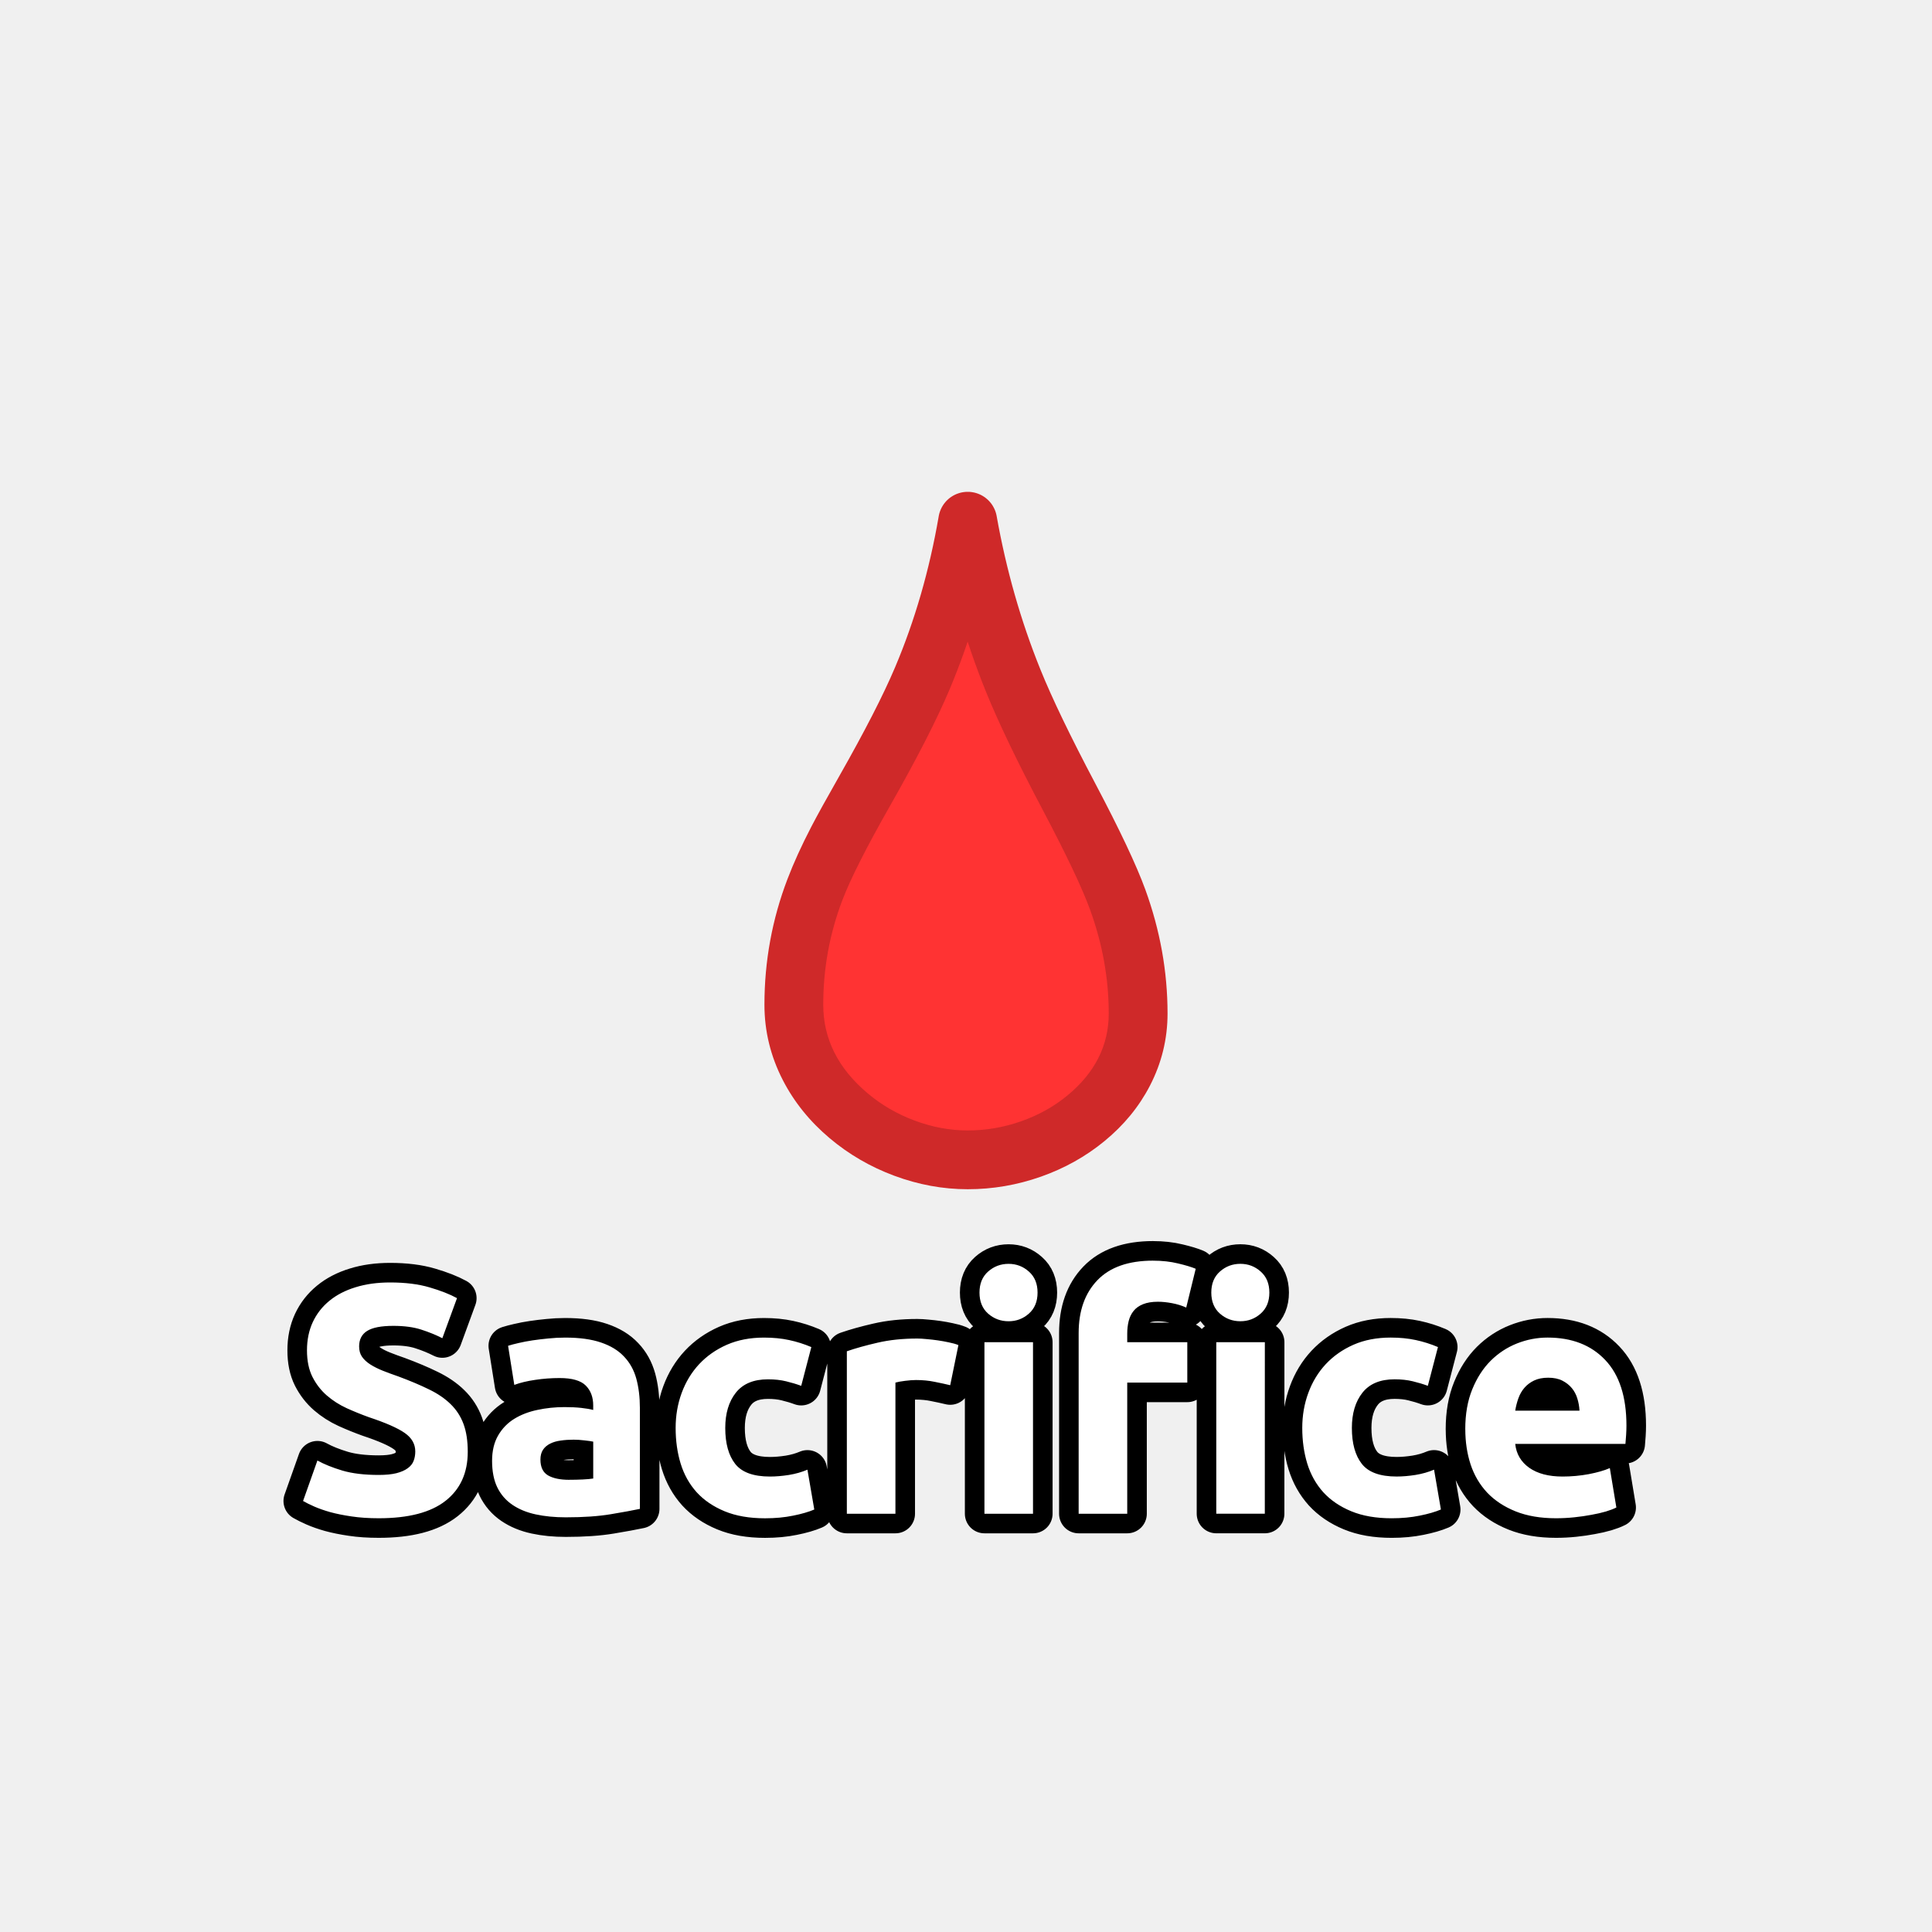
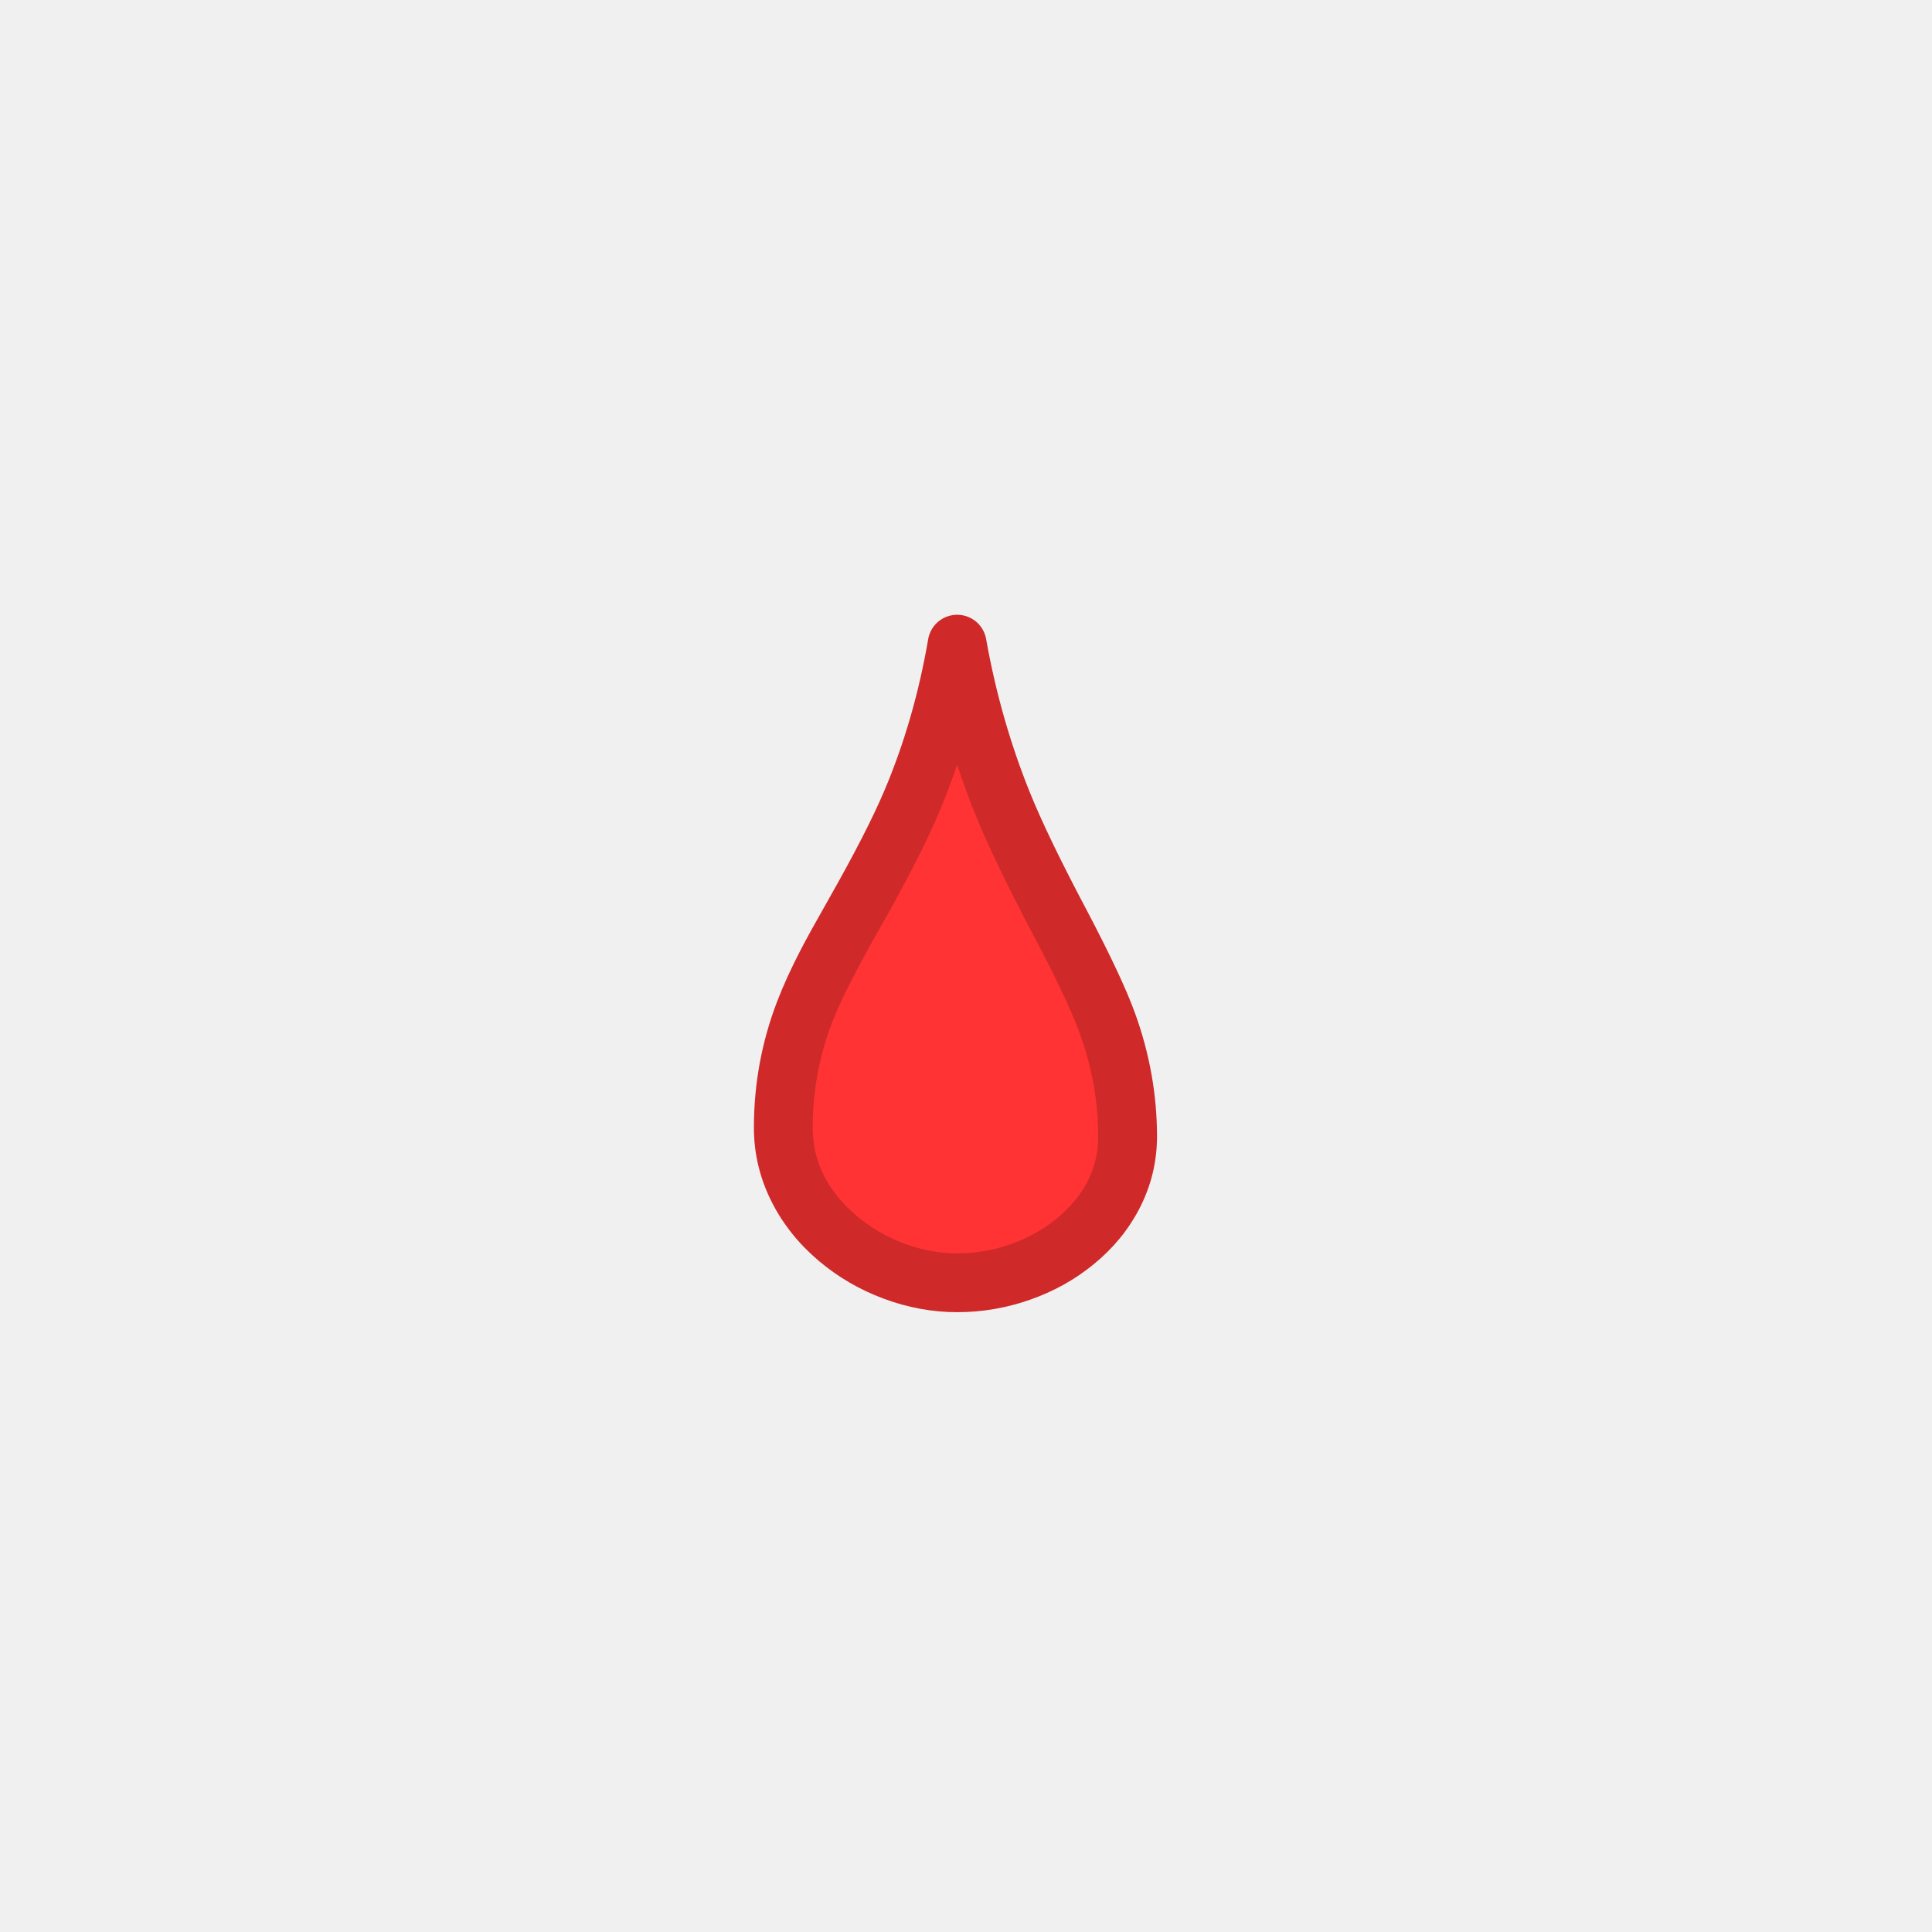
- <svg xmlns="http://www.w3.org/2000/svg" viewBox="0 0 110 110">
-   <path fill="#f33" d="M55.657 29.806c-2.49 14.469-9.899 17.384-9.899 27.528 0 5.09 5.032 8.831 9.899 8.831 4.976 0 9.704-3.499 9.704-8.331 0-9.738-7.132-13.587-9.704-28.028" transform="translate(-0.56 -0.129)" />
-   <path fill="#cf2929" d="M57.306 30.09q-.857 4.98-2.7 9.337-1.081 2.554-3.368 6.577-2.026 3.564-2.716 5.373-1.09 2.857-1.09 5.957 0 2.915 2.529 5.044 1.185.998 2.68 1.554 1.502.56 3.016.56 1.566 0 3.058-.528 1.463-.516 2.599-1.447 2.373-1.946 2.373-4.683 0-2.988-1.063-5.91-.675-1.855-2.658-5.61-2.216-4.196-3.273-6.811-1.805-4.466-2.685-9.404l1.649-.293-.038 1.673.038-1.673zm-3.3-.568.015-.073.017-.073.021-.071q.011-.036.024-.07l.027-.07q.014-.035.03-.068l.033-.067q.017-.033.036-.065l.039-.064.041-.061.045-.06q.022-.03.047-.058l.049-.056q.025-.027.052-.053t.054-.051l.056-.049.059-.046.06-.043q.031-.021.063-.04l.064-.039.066-.035.067-.032.068-.029.07-.025q.035-.013.071-.023l.072-.02q.036-.009.073-.016.036-.008.073-.013l.074-.01.074-.007.074-.003h.075q.036 0 .071.003l.072.006q.036.004.071.01.036.005.07.012l.07.015.07.019.069.021q.034.011.067.024l.067.027.065.03.064.033.062.035.061.038.06.04.057.044q.028.022.055.046l.054.047.051.05.05.053.046.054.045.056.042.058.04.06.036.062q.018.031.034.063l.032.064.029.066.026.067.023.068.02.069.017.07.014.07q.818 4.594 2.492 8.736.993 2.457 3.13 6.502 2.09 3.958 2.844 6.03 1.264 3.476 1.264 7.054 0 2.168-1.003 4.11-.93 1.797-2.596 3.162-1.59 1.304-3.606 2.016-2.033.717-4.173.717-2.117 0-4.184-.769-2.04-.759-3.669-2.131-1.711-1.441-2.673-3.313-1.047-2.039-1.047-4.292 0-3.716 1.31-7.15.526-1.38 1.36-2.986.493-.95 1.573-2.849 2.19-3.853 3.195-6.227 1.693-4 2.485-8.6" transform="translate(-0.56 -0.129)" />
-   <path fill="none" stroke="#000" stroke-linecap="round" stroke-linejoin="round" stroke-width="2.229" d="M21.563 83.977q.612 0 1.01-.1.4-.104.64-.281.245-.177.336-.417.095-.245.095-.54 0-.634-.599-1.051-.594-.418-2.04-.898-.63-.227-1.265-.513-.63-.29-1.133-.725-.5-.435-.817-1.056-.312-.622-.312-1.515t.33-1.605q.336-.716.948-1.215.612-.503 1.487-.77.875-.273 1.968-.273 1.301 0 2.249.281.948.277 1.56.612l-.835 2.281q-.54-.277-1.201-.49-.657-.213-1.587-.213-1.038 0-1.496.29-.454.286-.454.88 0 .354.168.594t.472.435q.308.195.707.354t.884.326q1.002.372 1.741.735.744.358 1.238.843.494.48.735 1.134.24.648.24 1.578 0 1.8-1.265 2.793-1.26.992-3.804.992-.857 0-1.546-.104-.685-.1-1.216-.245-.525-.15-.906-.317-.381-.168-.64-.317l.817-2.304q.575.318 1.419.572.843.249 2.072.249m10.84.276q.407 0 .78-.018.371-.018.593-.054v-2.1q-.168-.036-.503-.072-.331-.04-.612-.04-.39 0-.735.05-.34.044-.603.176-.258.127-.408.35-.145.221-.145.557 0 .648.435.902.436.25 1.197.25m-.223-8.097q1.224 0 2.04.28.821.277 1.31.799.495.517.7 1.26.203.744.203 1.655v5.758q-.594.127-1.655.304-1.056.177-2.561.177-.948 0-1.719-.168-.77-.167-1.328-.548t-.857-.993q-.295-.612-.295-1.506 0-.852.345-1.446.344-.594.92-.948.576-.353 1.32-.507.743-.16 1.541-.16.535 0 .952.046.422.046.68.118v-.258q0-.708-.426-1.134t-1.487-.426q-.703 0-1.392.104-.69.1-1.188.286l-.354-2.226q.24-.077.603-.159.363-.086.79-.15.426-.063.897-.108.476-.05.961-.05m6.289 5.146q0-1.061.344-1.995.345-.939.993-1.637.653-.698 1.578-1.106.93-.408 2.118-.408.78 0 1.428.14.653.14 1.265.4l-.576 2.207q-.39-.145-.857-.258-.462-.113-1.038-.113-1.224 0-1.827.761-.603.762-.603 2.009 0 1.32.566 2.045.567.72 1.977.72.503 0 1.08-.09.575-.095 1.056-.3l.39 2.268q-.48.204-1.206.349-.726.15-1.596.15-1.338 0-2.304-.4-.965-.399-1.591-1.083-.621-.69-.911-1.628-.286-.938-.286-2.031m15.633-2.435q-.371-.09-.875-.19-.498-.105-1.074-.105-.259 0-.621.046-.363.045-.549.1v7.467h-2.766v-9.25q.744-.258 1.755-.49 1.011-.235 2.253-.235.227 0 .54.032.317.027.63.072.317.046.63.114.318.063.544.154zm4.714 7.318H56.05V76.42h2.765zm.259-12.591q0 .762-.494 1.197-.49.435-1.157.435-.67 0-1.165-.435-.49-.435-.49-1.197t.49-1.197q.494-.44 1.166-.44.666 0 1.156.44.494.435.494 1.197m6.575-1.818q.78 0 1.428.159.649.154 1.002.303l-.54 2.208q-.371-.167-.806-.249t-.807-.082q-.504 0-.848.14-.34.137-.535.382-.195.24-.281.576-.082.33-.082.72v.486h3.42v2.298h-3.42v7.468h-2.766V75.897q0-1.895 1.066-3.006 1.07-1.115 3.169-1.115m6.364 14.409H69.25v-9.766h2.765zm.259-12.591q0 .762-.494 1.197-.49.435-1.157.435-.67 0-1.165-.435-.49-.435-.49-1.197t.49-1.197q.494-.44 1.165-.44.667 0 1.157.44.494.435.494 1.197m1.873 7.708q0-1.061.345-1.995.344-.939.993-1.637.653-.698 1.578-1.106.93-.408 2.117-.408.78 0 1.428.14.653.14 1.265.4l-.576 2.207q-.39-.145-.857-.258-.462-.113-1.038-.113-1.224 0-1.827.761-.603.762-.603 2.009 0 1.32.567 2.045.566.72 1.977.72.503 0 1.079-.09.575-.095 1.056-.3l.39 2.268q-.48.204-1.206.349-.726.15-1.596.15-1.338 0-2.303-.4-.966-.399-1.592-1.083-.621-.69-.911-1.628-.286-.938-.286-2.031m9.281.072q0-1.3.4-2.276.398-.974 1.047-1.623.653-.648 1.496-.984.848-.335 1.741-.335 2.077 0 3.283 1.274 1.21 1.27 1.21 3.74 0 .24-.018.53-.018.287-.04.509H86.27q.091.857.798 1.36.708.499 1.895.499.762 0 1.492-.136.735-.141 1.202-.345l.372 2.244q-.223.114-.594.227-.372.109-.83.19-.454.087-.975.141-.517.054-1.038.054-1.32 0-2.294-.39-.975-.39-1.62-1.065-.638-.68-.947-1.605-.303-.93-.303-2.009m6.502-1.056q-.018-.354-.122-.69-.1-.335-.313-.593-.213-.259-.54-.426-.326-.168-.807-.168-.467 0-.802.159-.331.158-.553.417-.222.258-.345.603-.122.344-.177.698z" />
-   <path fill="#fff" d="M21.563 83.977q.612 0 1.01-.1.4-.104.64-.281.245-.177.336-.417.095-.245.095-.54 0-.634-.599-1.051-.594-.418-2.04-.898-.63-.227-1.265-.513-.63-.29-1.133-.725-.5-.435-.817-1.056-.312-.622-.312-1.515t.33-1.605q.336-.716.948-1.215.612-.503 1.487-.77.875-.273 1.968-.273 1.301 0 2.249.281.948.277 1.56.612l-.835 2.281q-.54-.277-1.201-.49-.657-.213-1.587-.213-1.038 0-1.496.29-.454.286-.454.88 0 .354.168.594t.472.435q.308.195.707.354t.884.326q1.002.372 1.741.735.744.358 1.238.843.494.48.735 1.134.24.648.24 1.578 0 1.8-1.265 2.793-1.26.992-3.804.992-.857 0-1.546-.104-.685-.1-1.216-.245-.525-.15-.906-.317-.381-.168-.64-.317l.817-2.304q.575.318 1.419.572.843.249 2.072.249m10.84.276q.407 0 .78-.018.371-.018.593-.054v-2.1q-.168-.036-.503-.072-.331-.04-.612-.04-.39 0-.735.05-.34.044-.603.176-.258.127-.408.35-.145.221-.145.557 0 .648.435.902.436.25 1.197.25m-.223-8.097q1.224 0 2.04.28.821.277 1.31.799.495.517.7 1.26.203.744.203 1.655v5.758q-.594.127-1.655.304-1.056.177-2.561.177-.948 0-1.719-.168-.77-.167-1.328-.548t-.857-.993q-.295-.612-.295-1.506 0-.852.345-1.446.344-.594.92-.948.576-.353 1.32-.507.743-.16 1.541-.16.535 0 .952.046.422.046.68.118v-.258q0-.708-.426-1.134t-1.487-.426q-.703 0-1.392.104-.69.1-1.188.286l-.354-2.226q.24-.077.603-.159.363-.086.79-.15.426-.063.897-.108.476-.05.961-.05m6.289 5.146q0-1.061.344-1.995.345-.939.993-1.637.653-.698 1.578-1.106.93-.408 2.118-.408.78 0 1.428.14.653.14 1.265.4l-.576 2.207q-.39-.145-.857-.258-.462-.113-1.038-.113-1.224 0-1.827.761-.603.762-.603 2.009 0 1.32.566 2.045.567.72 1.977.72.503 0 1.08-.09.575-.095 1.056-.3l.39 2.268q-.48.204-1.206.349-.726.15-1.596.15-1.338 0-2.304-.4-.965-.399-1.591-1.083-.621-.69-.911-1.628-.286-.938-.286-2.031m15.633-2.435q-.371-.09-.875-.19-.498-.105-1.074-.105-.259 0-.621.046-.363.045-.549.1v7.467h-2.766v-9.25q.744-.258 1.755-.49 1.011-.235 2.253-.235.227 0 .54.032.317.027.63.072.317.046.63.114.318.063.544.154zm4.714 7.318H56.05V76.42h2.765zm.259-12.591q0 .762-.494 1.197-.49.435-1.157.435-.67 0-1.165-.435-.49-.435-.49-1.197t.49-1.197q.494-.44 1.166-.44.666 0 1.156.44.494.435.494 1.197m6.575-1.818q.78 0 1.428.159.649.154 1.002.303l-.54 2.208q-.371-.167-.806-.249t-.807-.082q-.504 0-.848.14-.34.137-.535.382-.195.24-.281.576-.082.33-.082.72v.486h3.42v2.298h-3.42v7.468h-2.766V75.897q0-1.895 1.066-3.006 1.07-1.115 3.169-1.115m6.364 14.409H69.25v-9.766h2.765zm.259-12.591q0 .762-.494 1.197-.49.435-1.157.435-.67 0-1.165-.435-.49-.435-.49-1.197t.49-1.197q.494-.44 1.165-.44.667 0 1.157.44.494.435.494 1.197m1.873 7.708q0-1.061.345-1.995.344-.939.993-1.637.653-.698 1.578-1.106.93-.408 2.117-.408.78 0 1.428.14.653.14 1.265.4l-.576 2.207q-.39-.145-.857-.258-.462-.113-1.038-.113-1.224 0-1.827.761-.603.762-.603 2.009 0 1.32.567 2.045.566.72 1.977.72.503 0 1.079-.09.575-.095 1.056-.3l.39 2.268q-.48.204-1.206.349-.726.15-1.596.15-1.338 0-2.303-.4-.966-.399-1.592-1.083-.621-.69-.911-1.628-.286-.938-.286-2.031m9.281.072q0-1.3.4-2.276.398-.974 1.047-1.623.653-.648 1.496-.984.848-.335 1.741-.335 2.077 0 3.283 1.274 1.21 1.27 1.21 3.74 0 .24-.018.53-.018.287-.04.509H86.27q.091.857.798 1.36.708.499 1.895.499.762 0 1.492-.136.735-.141 1.202-.345l.372 2.244q-.223.114-.594.227-.372.109-.83.19-.454.087-.975.141-.517.054-1.038.054-1.32 0-2.294-.39-.975-.39-1.62-1.065-.638-.68-.947-1.605-.303-.93-.303-2.009m6.502-1.056q-.018-.354-.122-.69-.1-.335-.313-.593-.213-.259-.54-.426-.326-.168-.807-.168-.467 0-.802.159-.331.158-.553.417-.222.258-.345.603-.122.344-.177.698z" />
+ <svg xmlns="http://www.w3.org/2000/svg" viewBox="0 0 110 110" data-copy-distance="0">
+   <g transform="translate(-0.6 7)">
+     <path fill="#f33" d="M55.657 29.806c-2.49 14.469-9.899 17.384-9.899 27.528 0 5.09 5.032 8.831 9.899 8.831 4.976 0 9.704-3.499 9.704-8.331 0-9.738-7.132-13.587-9.704-28.028" transform="translate(-0.56 -0.129)" />
+     <path fill="#cf2929" d="M57.306 30.09q-.857 4.98-2.7 9.337-1.081 2.554-3.368 6.577-2.026 3.564-2.716 5.373-1.09 2.857-1.09 5.957 0 2.915 2.529 5.044 1.185.998 2.68 1.554 1.502.56 3.016.56 1.566 0 3.058-.528 1.463-.516 2.599-1.447 2.373-1.946 2.373-4.683 0-2.988-1.063-5.91-.675-1.855-2.658-5.61-2.216-4.196-3.273-6.811-1.805-4.466-2.685-9.404l1.649-.293-.038 1.673.038-1.673zm-3.3-.568.015-.073.017-.073.021-.071q.011-.036.024-.07l.027-.07q.014-.035.03-.068l.033-.067q.017-.033.036-.065l.039-.064.041-.061.045-.06q.022-.03.047-.058l.049-.056q.025-.027.052-.053t.054-.051l.056-.049.059-.046.06-.043q.031-.021.063-.04l.064-.039.066-.035.067-.032.068-.029.07-.025q.035-.013.071-.023l.072-.02q.036-.009.073-.016.036-.008.073-.013l.074-.01.074-.007.074-.003h.075q.036 0 .071.003l.072.006q.036.004.071.01.036.005.07.012l.07.015.07.019.069.021q.034.011.067.024l.067.027.065.03.064.033.062.035.061.038.06.04.057.044q.028.022.055.046l.054.047.051.05.05.053.046.054.045.056.042.058.04.06.036.062q.018.031.034.063l.032.064.029.066.026.067.023.068.02.069.017.07.014.07q.818 4.594 2.492 8.736.993 2.457 3.13 6.502 2.09 3.958 2.844 6.03 1.264 3.476 1.264 7.054 0 2.168-1.003 4.11-.93 1.797-2.596 3.162-1.59 1.304-3.606 2.016-2.033.717-4.173.717-2.117 0-4.184-.769-2.04-.759-3.669-2.131-1.711-1.441-2.673-3.313-1.047-2.039-1.047-4.292 0-3.716 1.31-7.15.526-1.38 1.36-2.986.493-.95 1.573-2.849 2.19-3.853 3.195-6.227 1.693-4 2.485-8.6" transform="translate(-0.56 -0.129)" />
+   </g>
</svg>
